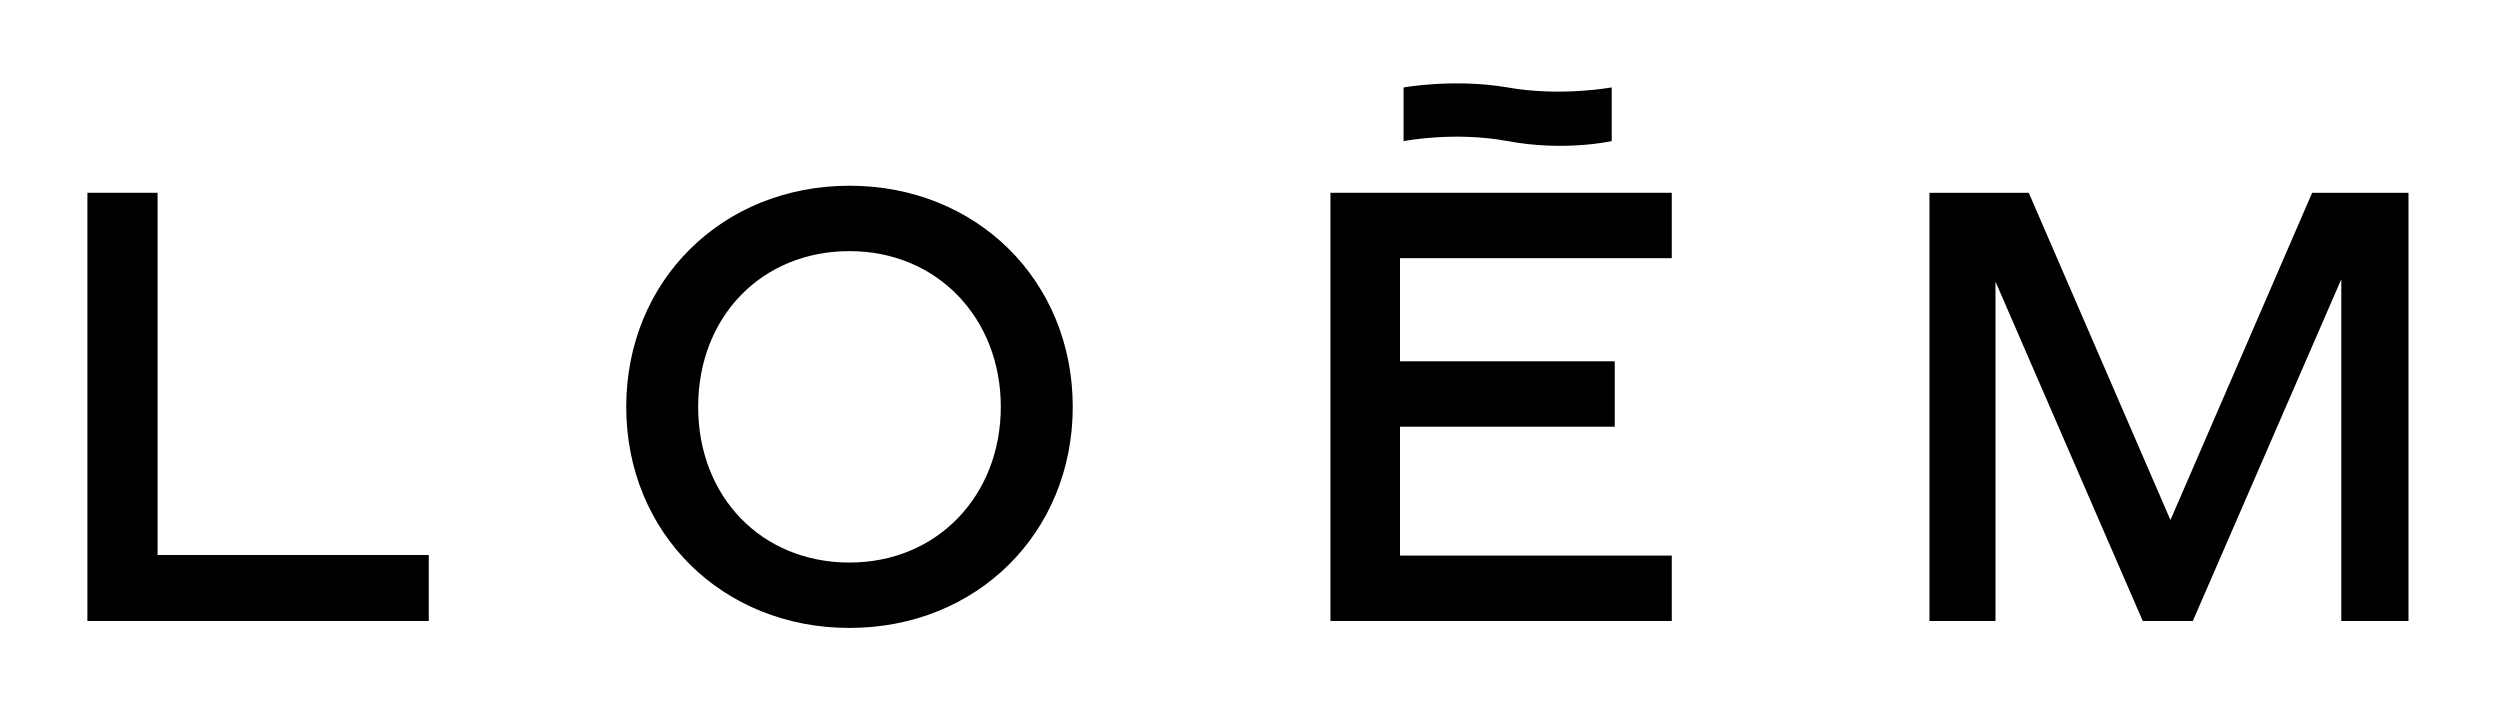
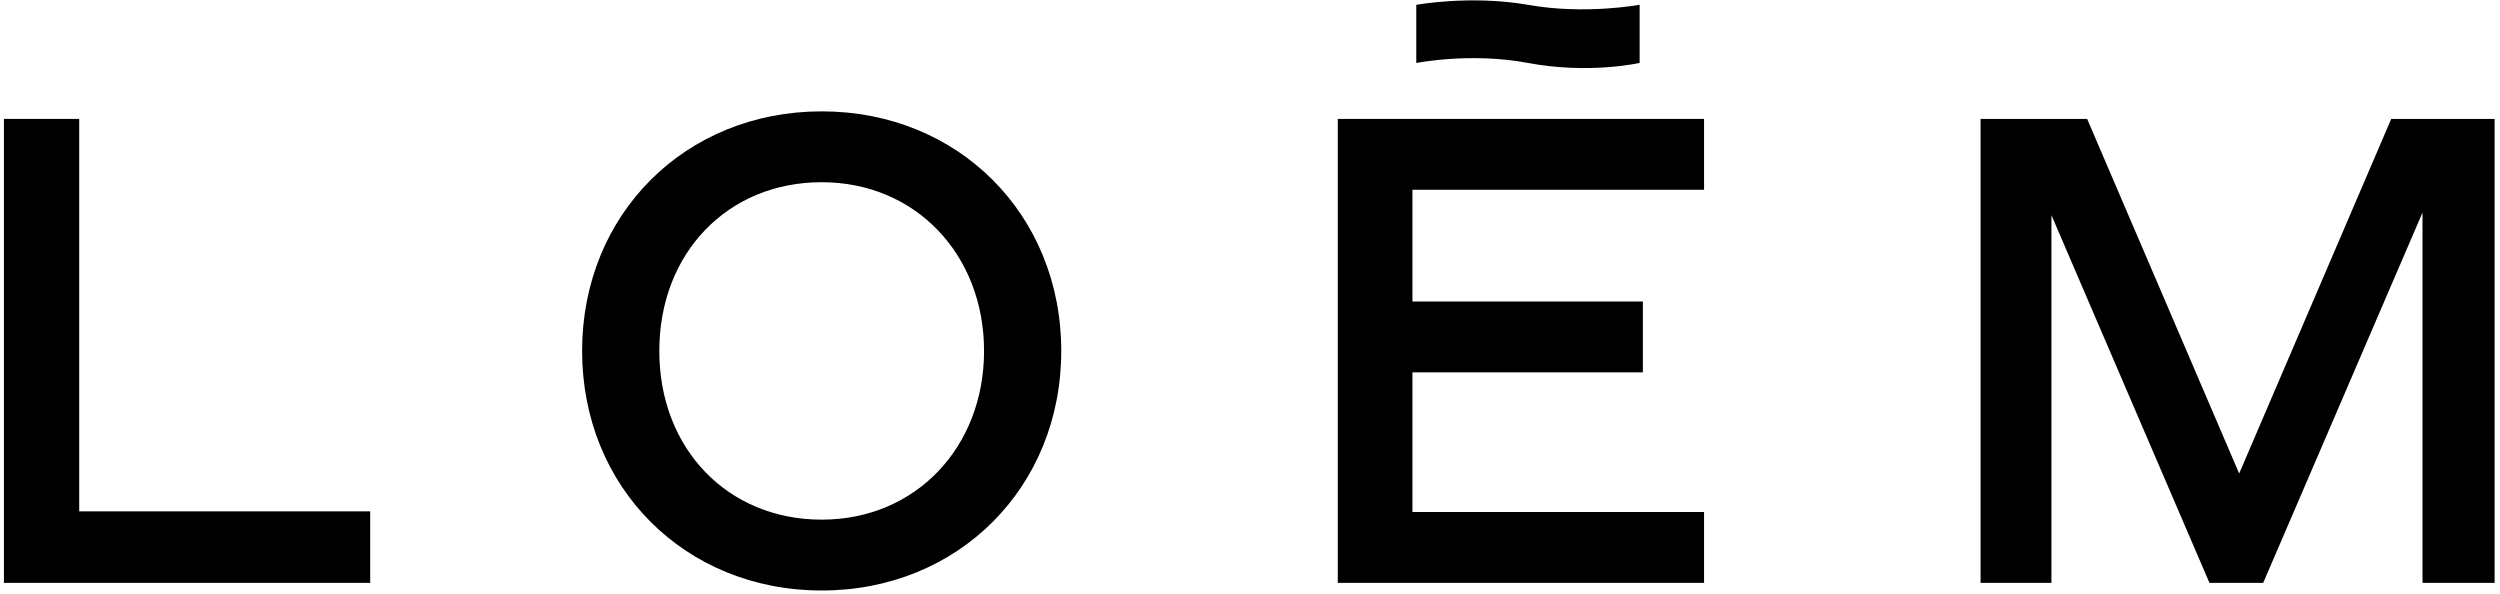
- <svg xmlns="http://www.w3.org/2000/svg" width="162" height="46" viewBox="0 0 162 46" fill="none">
-   <path fill-rule="evenodd" clip-rule="evenodd" d="M104.443 9.141C104.443 9.141 101.398 9.835 97.698 9.143C94.223 8.496 90.952 9.146 90.952 9.146V5.669C90.952 5.669 94.203 5.071 97.695 5.666C101.138 6.278 104.44 5.664 104.44 5.664V9.138L104.443 9.141Z" fill="black" />
-   <path d="M10.211 12.492H5.664V40.239H27.783V35.963H10.211V12.492Z" fill="black" />
-   <path d="M55.047 12.035C46.799 12.035 40.58 18.194 40.58 26.363C40.58 34.531 46.799 40.69 55.047 40.69C63.295 40.69 69.514 34.531 69.514 26.363C69.514 18.194 63.295 12.035 55.047 12.035ZM55.047 36.453C49.364 36.453 45.241 32.21 45.241 26.363C45.241 20.516 49.364 16.273 55.047 16.273C60.729 16.273 64.852 20.611 64.852 26.363C64.852 32.114 60.729 36.453 55.047 36.453Z" fill="black" />
-   <path d="M90.721 27.65H104.636V23.413H90.721V16.73H108.331V12.492H86.213V40.239H108.331V36.002H90.721V27.65Z" fill="black" />
-   <path d="M149.828 12.492L140.645 33.699L131.464 12.492H125.029V40.239H129.308V18.249L138.85 40.239H142.095L151.716 18.094V40.239H156.07V12.492H149.828Z" fill="black" />
+ <svg xmlns="http://www.w3.org/2000/svg" width="278" height="66" viewBox="0 0 278 66" fill="none">
+   <path fill-rule="evenodd" clip-rule="evenodd" d="M182.332 6.994C182.332 6.994 176.726 8.284 169.911 6.999C163.514 5.795 157.49 7.004 157.49 7.004V0.539C157.49 0.539 163.475 -0.574 169.906 0.534C176.246 1.671 182.327 0.529 182.327 0.529V6.989L182.332 6.994Z" fill="black" />
+   <path d="M8.809 13.223H0.436V64.815H41.166V56.864H8.809V13.223Z" fill="black" />
+   <path d="M91.371 12.383C76.183 12.383 64.731 23.835 64.731 39.023C64.731 54.211 76.183 65.663 91.371 65.663C106.559 65.663 118.011 54.211 118.011 39.023C118.011 23.835 106.559 12.383 91.371 12.383ZM91.371 57.784C80.906 57.784 73.315 49.895 73.315 39.023C73.315 28.151 80.906 20.262 91.371 20.262C101.835 20.262 109.427 28.329 109.427 39.023C109.427 49.718 101.835 57.784 91.371 57.784Z" fill="black" />
+   <path d="M157.063 41.407H182.687V33.528H157.063V21.102H189.492V13.223H148.762V64.815H189.492V56.936H157.063V41.407Z" fill="black" />
+   <path d="M265.905 13.223L248.995 52.653L232.09 13.223H220.24V64.815H228.12V23.927L245.691 64.815H251.667L269.382 23.639V64.815H277.401V13.223H265.905Z" fill="black" />
</svg>
